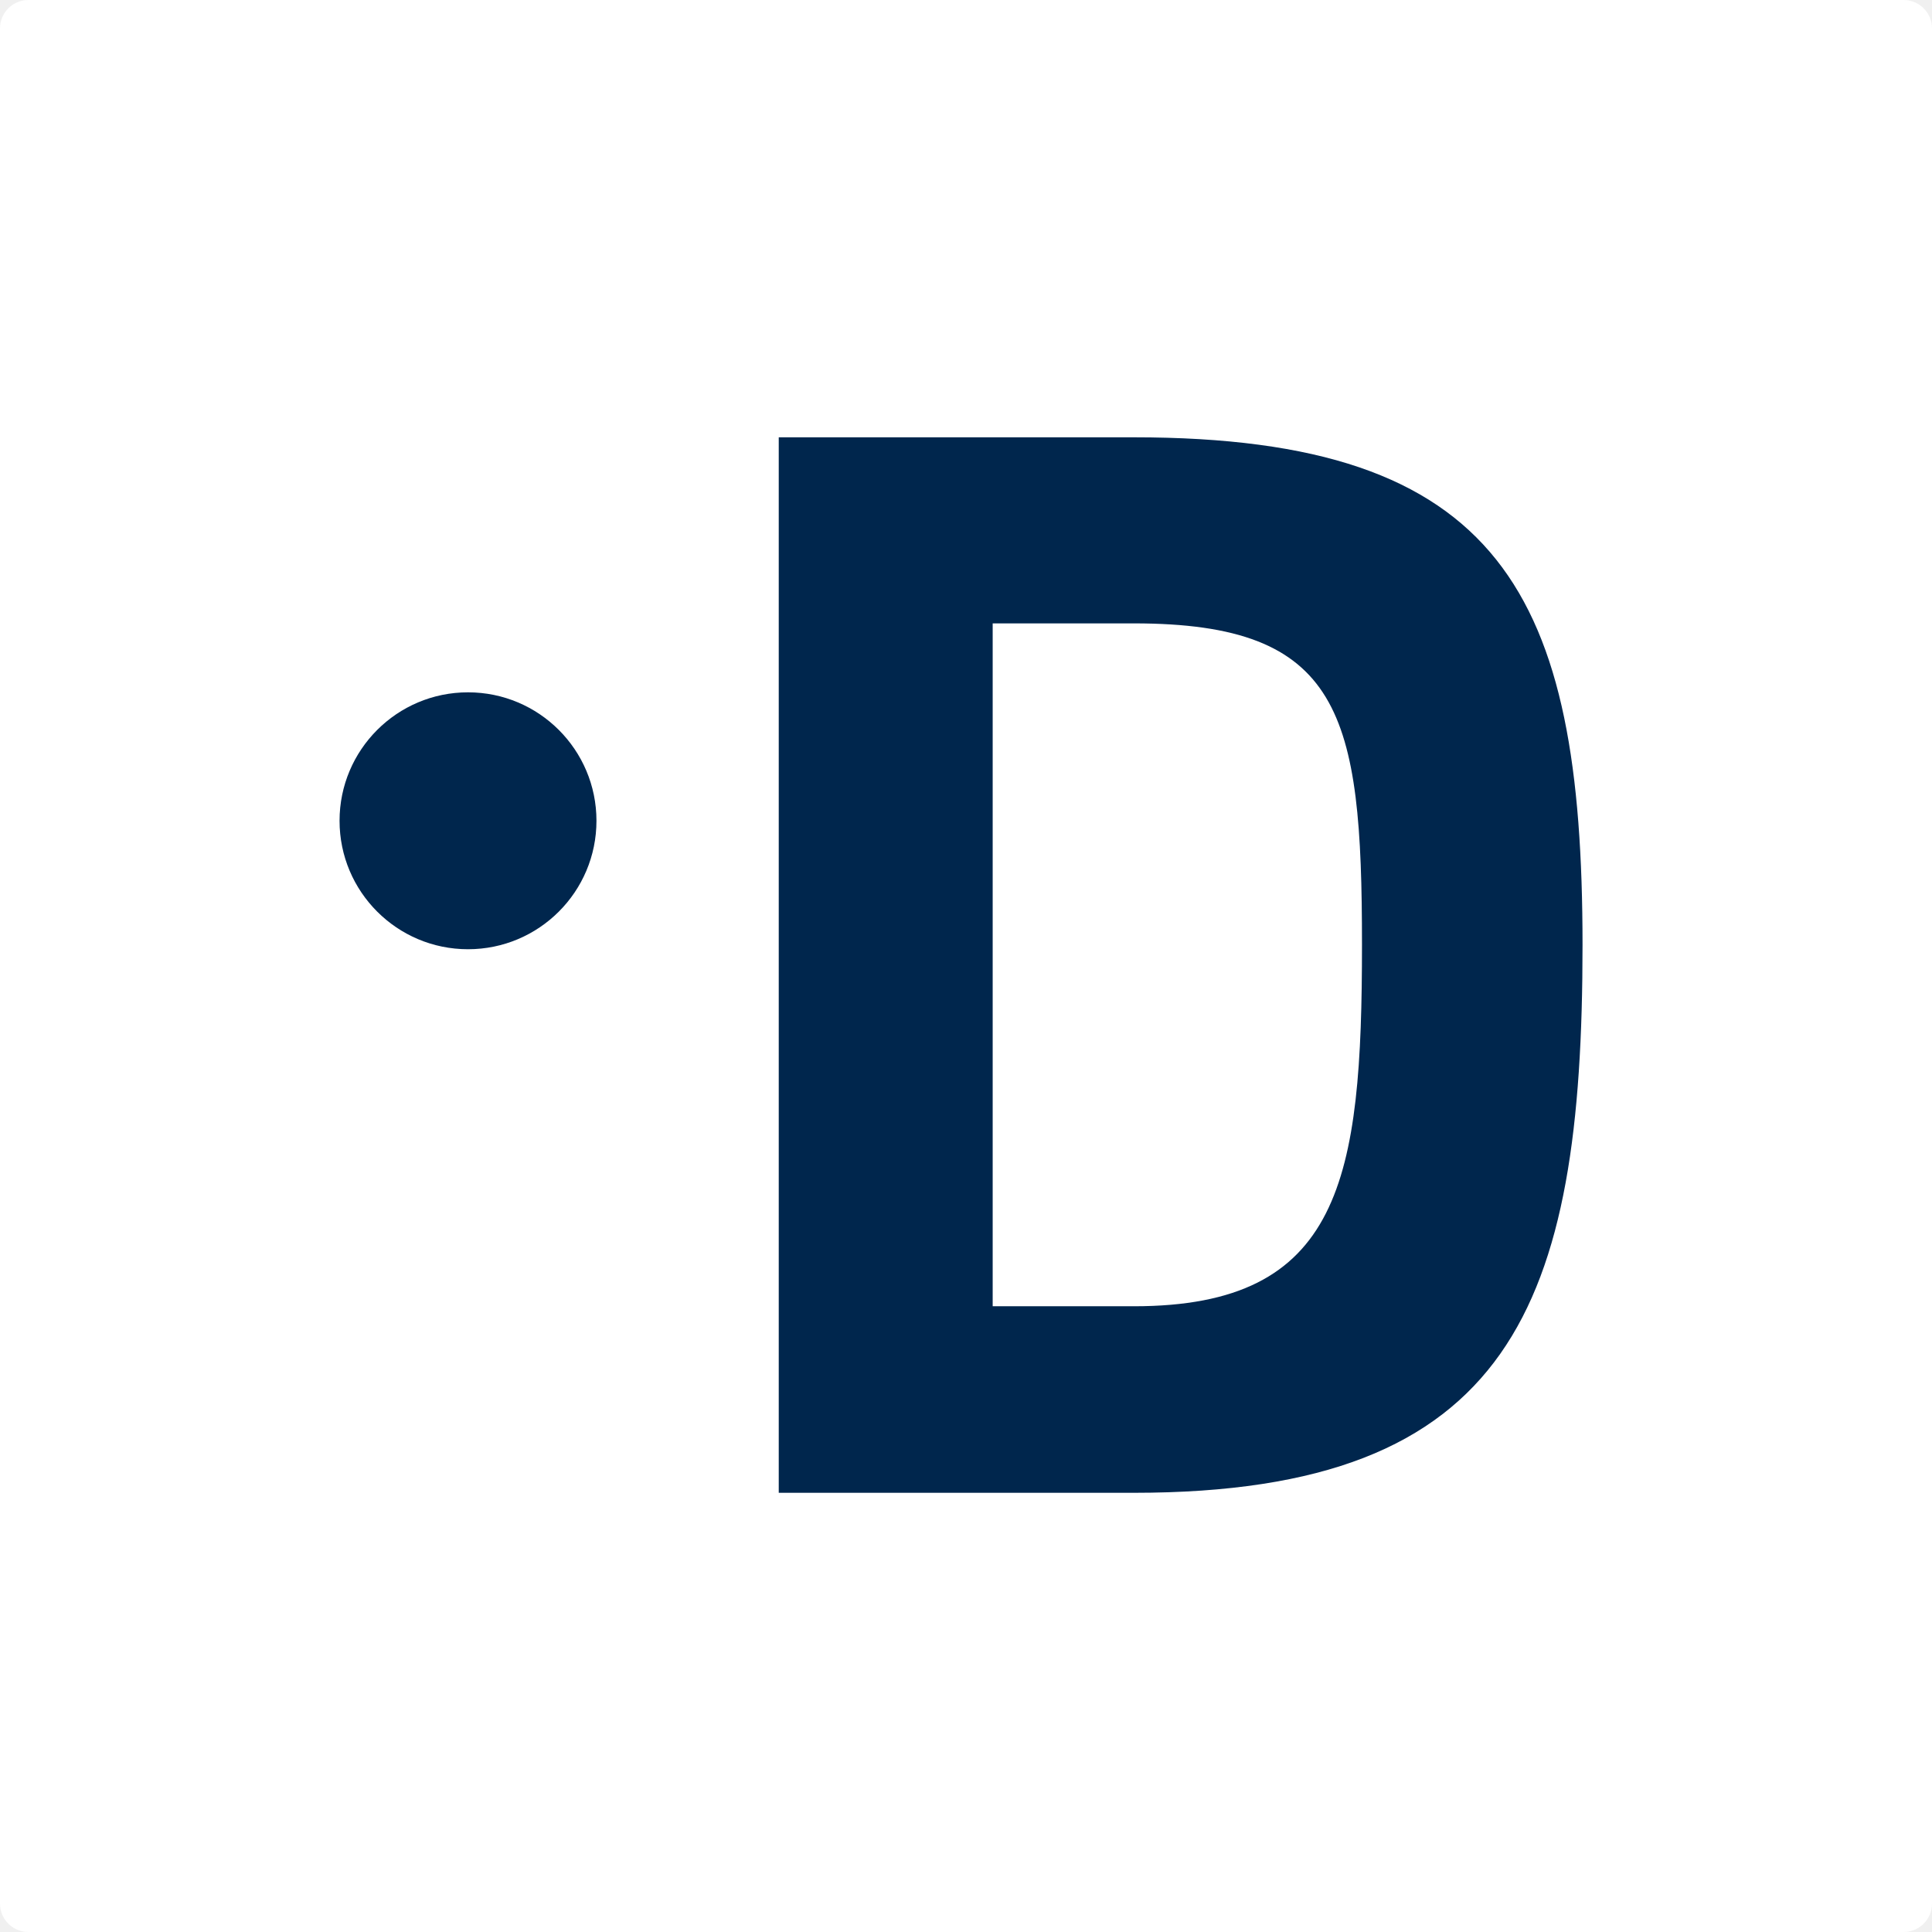
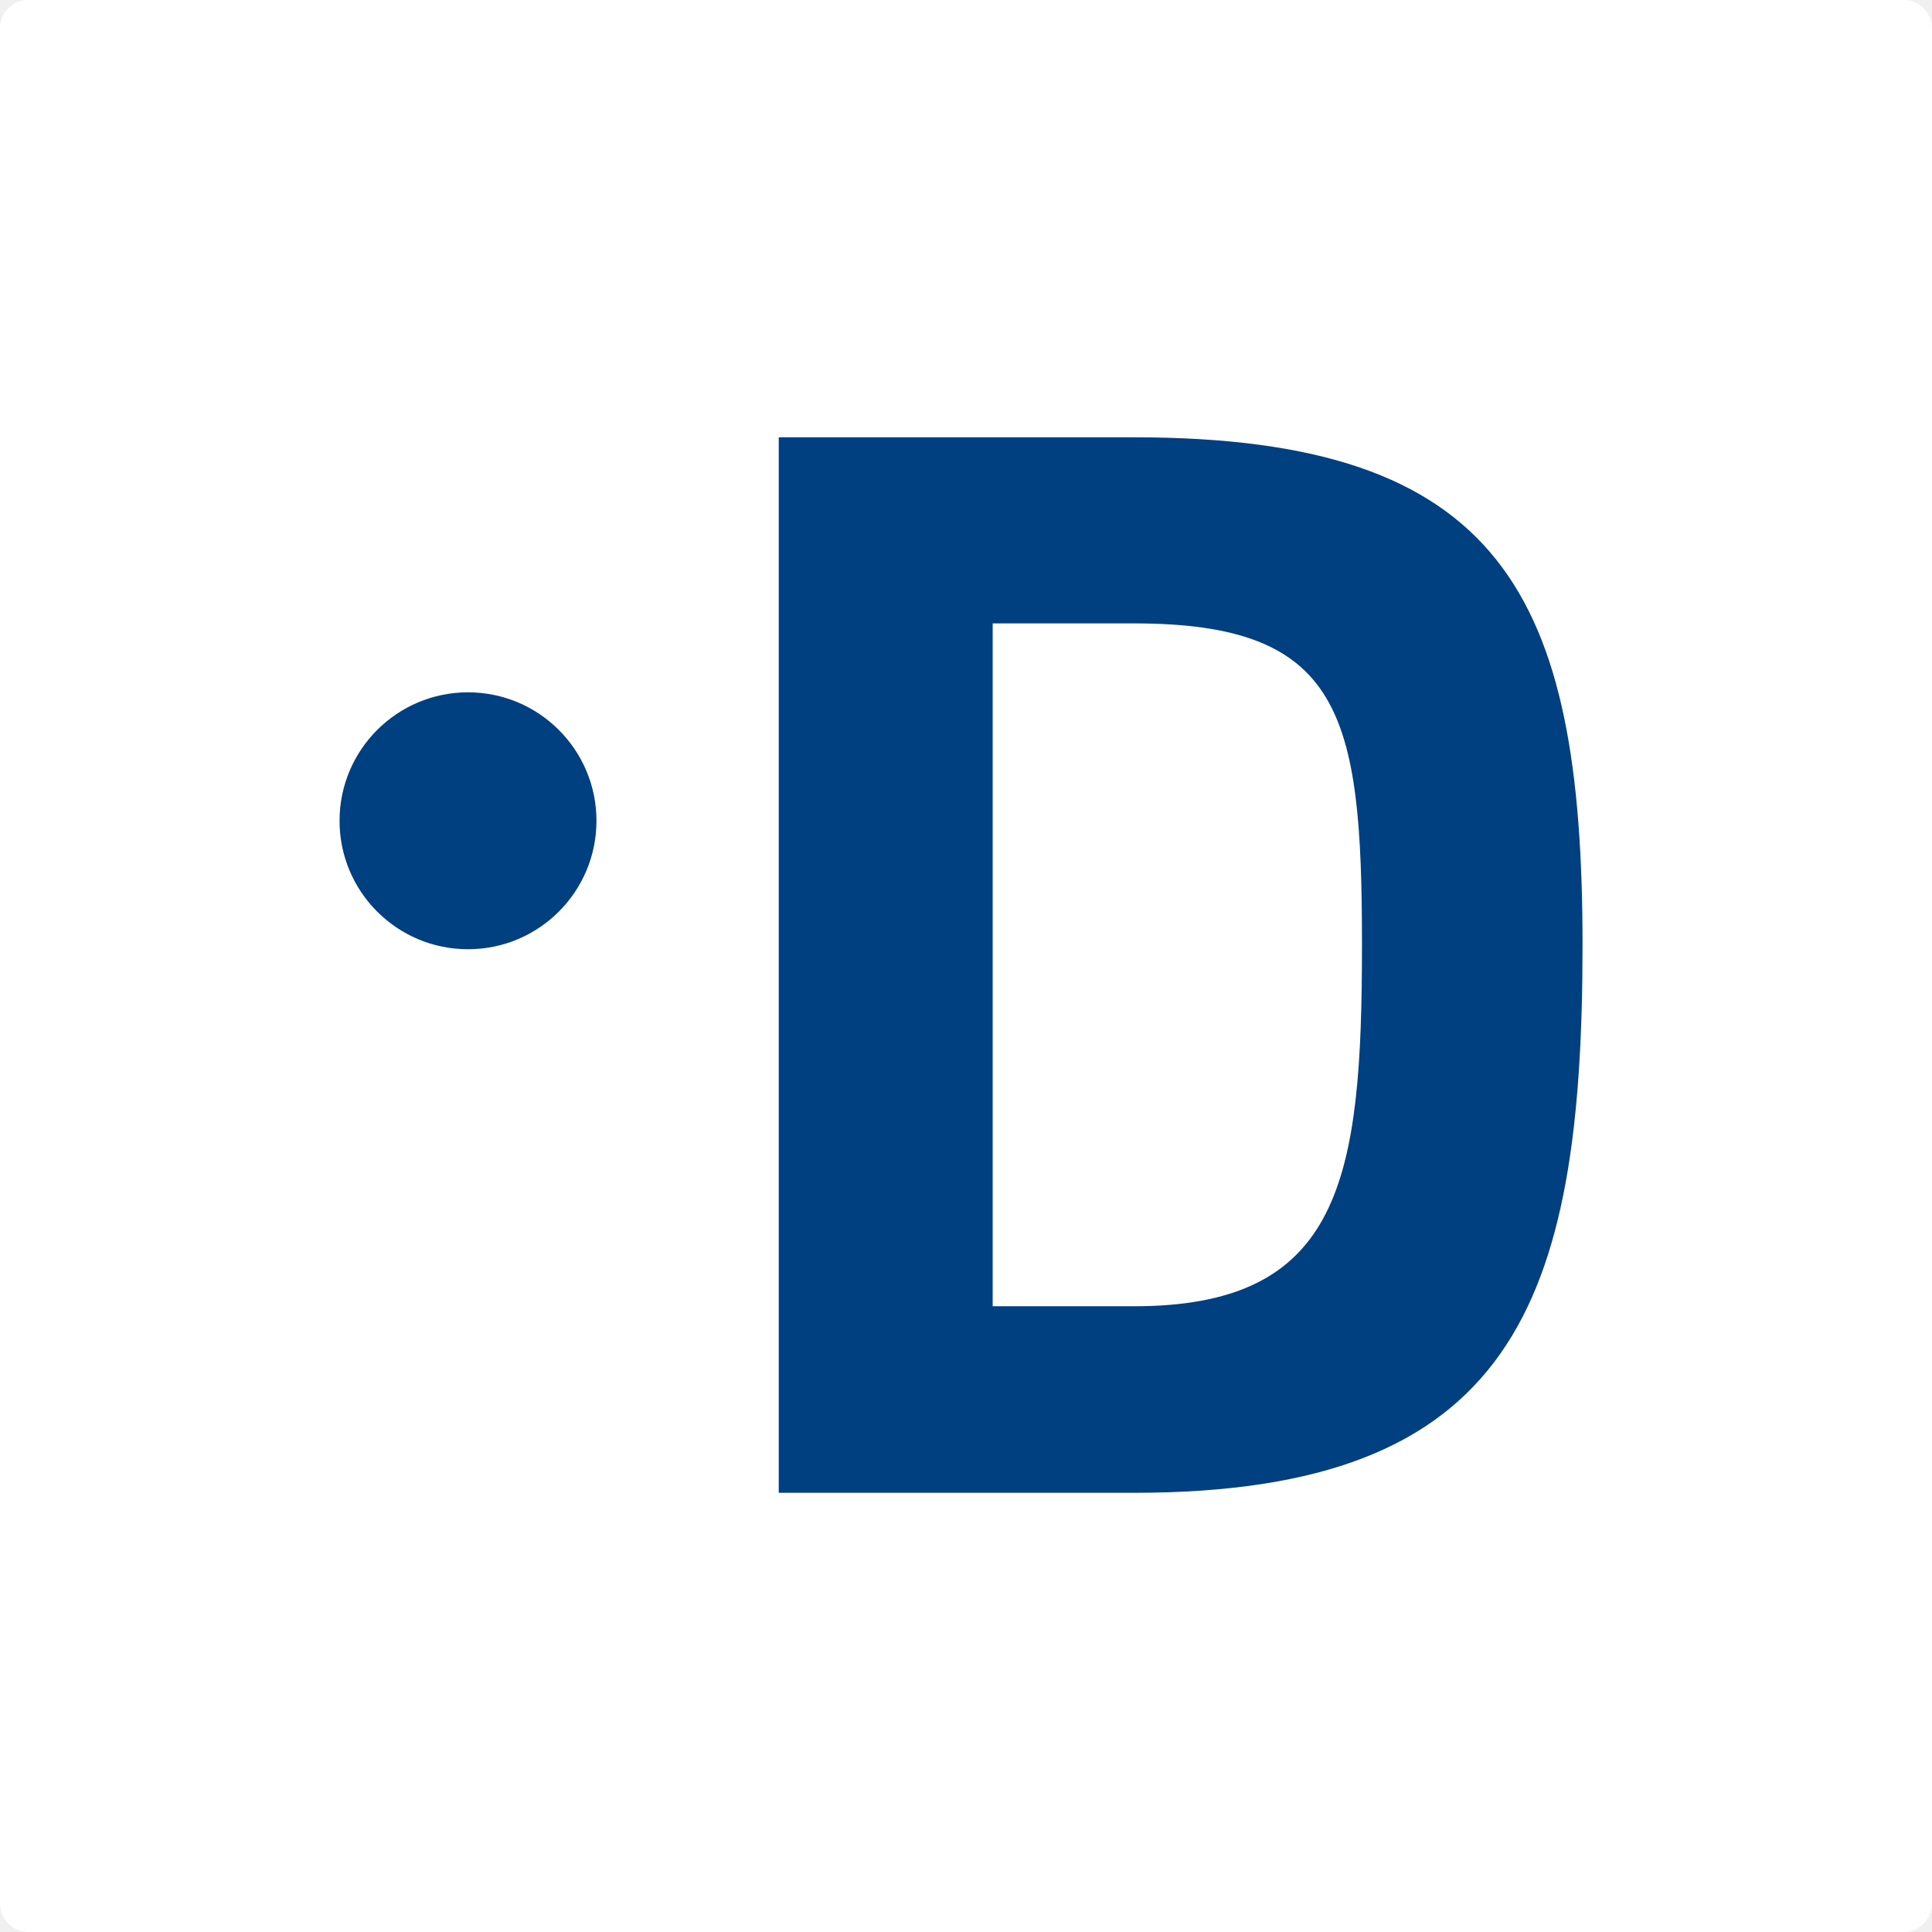
<svg xmlns="http://www.w3.org/2000/svg" version="1.1" id="Layer_1" x="0px" y="0px" viewBox="0 0 409.1 409.1" style="enable-background:new 0 0 409.1 409.1;" xml:space="preserve">
  <style type="text/css">
	.st0{fill:#FFFFFF;}
- 	.st1{fill:#00264D;}
+ 	.st1{fill:#004080;}
</style>
  <path id="XMLID_16_" class="st0" d="M403.1,409.1H6c-3.3,0-6-2.7-6-6V6c0-3.3,2.7-6,6-6h397.1c3.3,0,6,2.7,6,6v397.1  C409.1,406.4,406.4,409.1,403.1,409.1z" />
  <circle id="XMLID_1_" class="st1" cx="99.1" cy="173.8" r="27.2" />
  <g id="XMLID_36_">
    <path id="XMLID_39_" class="st1" d="M164.9,316V92.6h75.2c77.9,0,95,33.2,95,107.5c0,76.2-14.8,116-95,116H164.9z M240.1,132h-29.9   v144.6h29.9c44,0,48.3-26.9,48.3-76.6C288.4,151.1,284.1,132,240.1,132z" />
  </g>
</svg>
